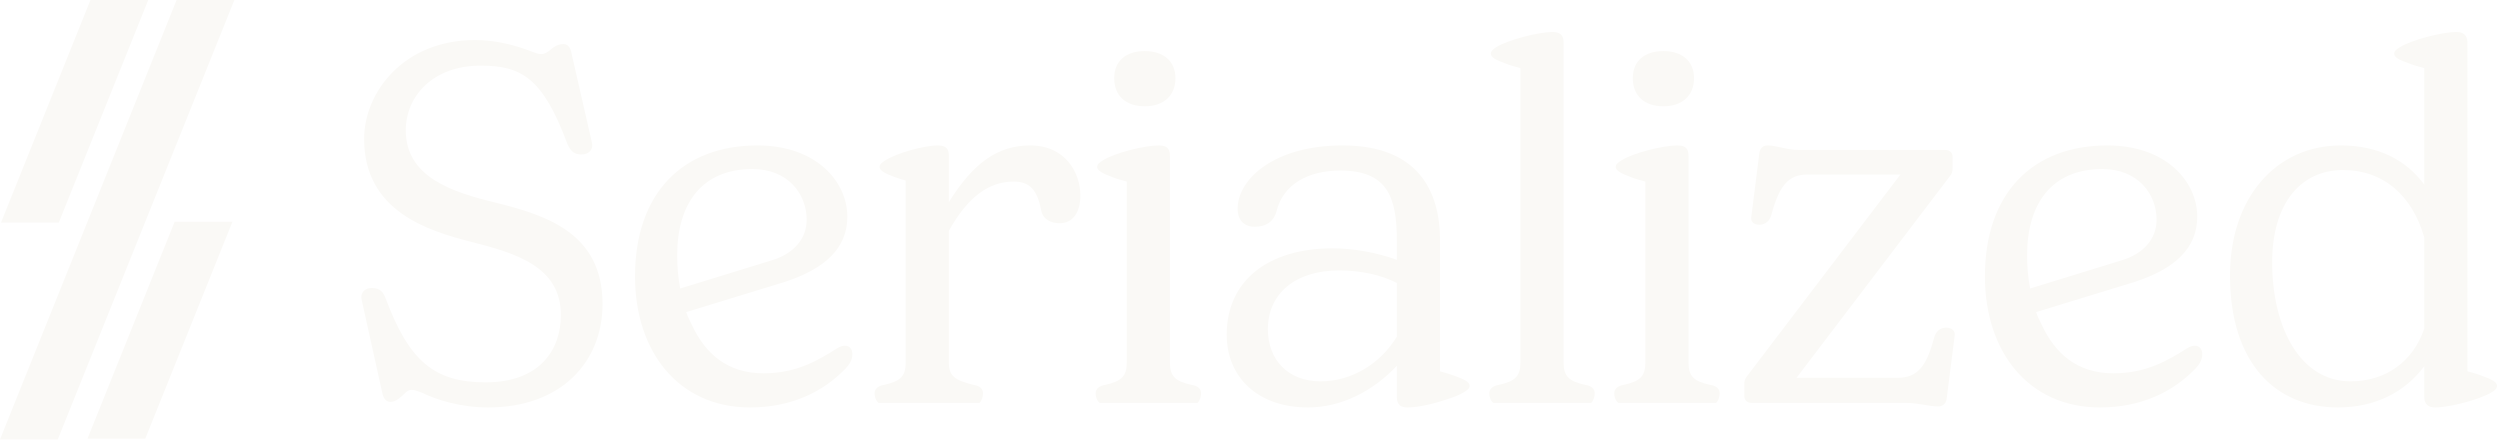
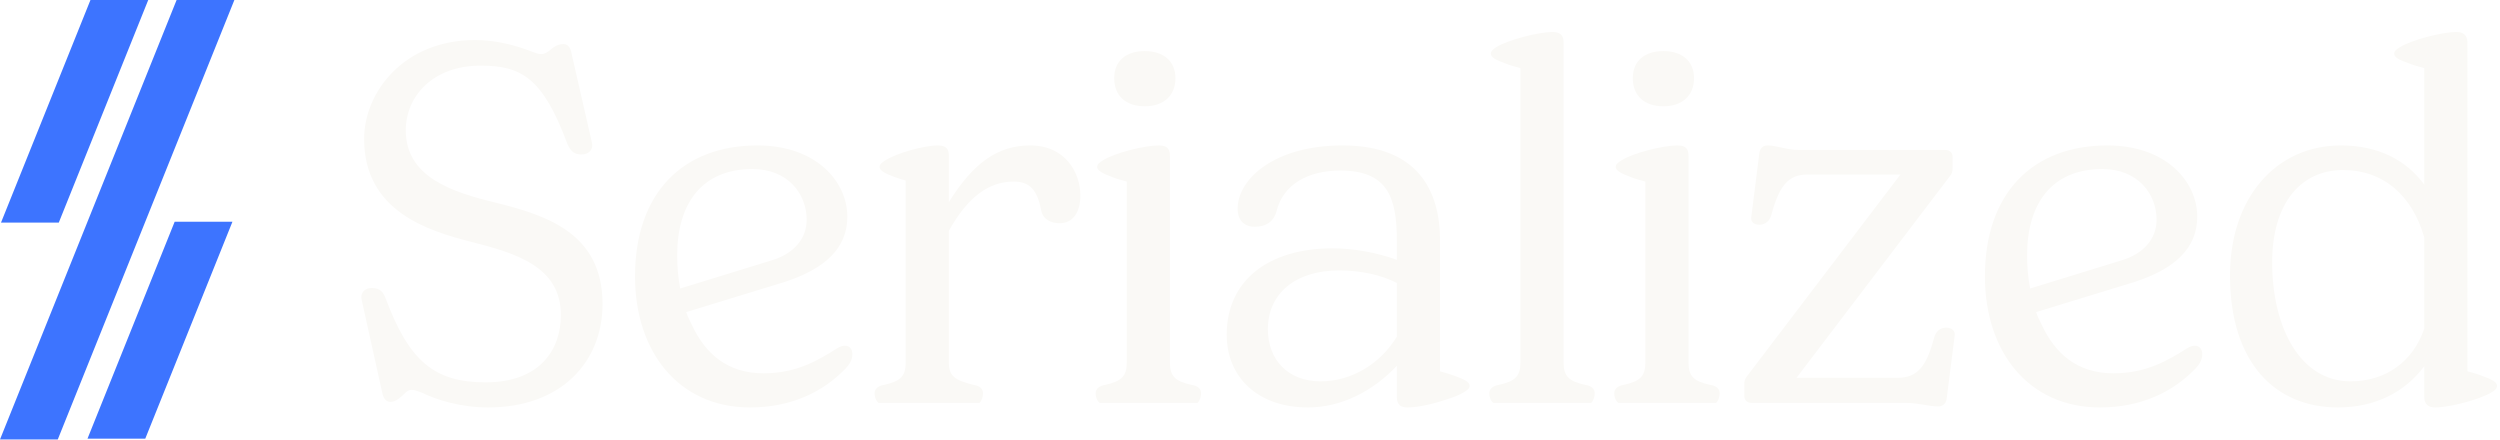
<svg xmlns="http://www.w3.org/2000/svg" width="512" height="90" viewBox="0 0 512 90" fill="none">
-   <path d="M48 0L11.832 90H0L36.168 0H48Z" fill="#FAF9F6" />
-   <path d="M29.753 89.834H17.921L35.769 45.418H47.602L29.753 89.834Z" fill="#FAF9F6" />
-   <path d="M12.04 45.584H0.208L18.526 0H30.358L12.04 45.584Z" fill="#FAF9F6" />
+   <path d="M48 0L11.832 90H0L36.168 0H48Z" fill="#3D74FF" />
+   <path d="M29.753 89.834H17.921L35.769 45.418H47.602L29.753 89.834Z" fill="#3D74FF" />
+   <path d="M12.04 45.584H0.208L18.526 0H30.358L12.04 45.584Z" fill="#3D74FF" />
  <path d="M508.307 76.969C510.261 77.689 511.391 78.203 511.391 79.025C511.391 79.539 510.98 79.95 510.261 80.361C507.896 81.8 501.729 83.445 498.748 83.445C496.692 83.445 496.486 82.109 496.486 81.183V75.016C492.477 80.361 486.412 83.445 478.806 83.445C465.956 83.445 456.705 74.296 456.705 56.41C456.705 40.58 466.059 29.786 479.422 29.786C487.029 29.786 492.786 32.767 496.486 37.804V13.956C495.355 13.648 494.225 13.339 493.505 13.031C491.449 12.311 490.319 11.797 490.319 10.975C490.319 10.461 490.833 10.05 491.552 9.639C493.814 8.2 500.084 6.555 503.065 6.555C505.121 6.555 505.326 7.891 505.326 8.816V76.044C506.457 76.352 507.588 76.661 508.307 76.969ZM481.375 78.1C488.674 78.1 494.225 73.988 496.486 67.306V48.598C494.019 40.066 488.16 34.823 479.834 34.823C471.302 34.823 465.34 41.505 465.34 53.737C465.34 67.101 471.096 78.1 481.375 78.1Z" fill="#FAF9F6" />
  <path d="M449.48 70.801C450.406 70.801 451.022 71.418 451.022 72.549C451.022 73.885 450.303 74.707 449.686 75.427C444.957 80.361 438.379 83.445 430.052 83.445C415.353 83.445 406.512 71.932 406.512 56.616C406.512 39.552 416.278 29.786 431.594 29.786C443.621 29.786 449.994 37.188 449.994 44.383C449.994 50.859 445.369 55.074 437.145 57.746L416.997 63.914C417.306 64.839 417.717 65.662 418.128 66.484C420.904 72.446 425.427 76.455 432.828 76.455C439.612 76.455 444.032 73.782 447.939 71.315C448.452 71.007 448.966 70.801 449.48 70.801ZM430.566 34.618C420.184 34.618 415.147 41.711 415.147 52.298C415.147 54.663 415.353 56.924 415.764 59.083L434.472 53.326C438.995 51.99 441.668 48.906 441.668 45C441.668 39.758 437.865 34.618 430.566 34.618Z" fill="#FAF9F6" />
  <path d="M398.556 67.101C399.687 67.101 400.509 67.718 400.304 68.848L398.659 81.8C398.453 82.828 397.734 83.239 396.912 83.239C395.061 83.239 392.903 82.52 390.436 82.52H358.775C357.85 82.52 357.233 82.006 357.233 81.081V78.716C357.233 77.997 357.336 77.586 357.85 76.969L389.202 35.748H370.082C366.176 35.748 364.326 38.216 362.784 43.972C362.476 45.206 361.55 46.028 360.317 46.028C359.186 46.028 358.467 45.411 358.672 44.383L360.317 31.328C360.522 30.198 361.139 29.786 362.064 29.786C363.812 29.786 365.971 30.712 368.438 30.712H398.351C399.276 30.712 399.893 31.226 399.893 32.151V34.412C399.893 35.132 399.79 35.543 399.276 36.16L367.924 77.38H388.585C392.8 77.38 394.547 74.913 396.089 69.259C396.398 67.923 397.323 67.101 398.556 67.101Z" fill="#FAF9F6" />
  <path d="M340.669 21.768C336.763 21.768 334.398 19.61 334.398 16.012C334.398 12.517 336.763 10.461 340.669 10.461C344.472 10.461 346.939 12.517 346.939 16.012C346.939 19.61 344.472 21.768 340.669 21.768ZM350.229 78.819C351.565 79.025 352.182 79.642 352.182 80.567C352.182 81.183 351.976 82.006 351.462 82.52H331.417C330.801 82.006 330.595 81.183 330.595 80.567C330.595 79.642 331.315 79.025 332.548 78.819C335.837 78.1 336.968 77.072 336.968 74.296V37.188C335.837 36.879 334.707 36.571 333.987 36.263C332.034 35.543 330.903 34.926 330.903 34.207C330.903 33.59 331.417 33.281 332.034 32.87C334.398 31.328 340.566 29.786 343.547 29.786C345.706 29.786 345.809 31.02 345.809 32.048V74.296C345.809 77.072 346.939 78.1 350.229 78.819Z" fill="#FAF9F6" />
  <path d="M324.642 78.819C325.979 79.025 326.596 79.642 326.596 80.567C326.596 81.183 326.39 82.006 325.876 82.52H305.831C305.214 82.006 305.009 81.183 305.009 80.567C305.009 79.642 305.728 79.025 306.962 78.819C310.251 78.1 311.382 77.072 311.382 74.296V13.956C310.251 13.648 309.121 13.339 308.401 13.031C306.448 12.311 305.317 11.797 305.317 10.975C305.317 10.461 305.831 10.05 306.448 9.639C308.812 8.2 314.98 6.555 317.961 6.555C320.12 6.555 320.222 7.891 320.222 8.816V74.296C320.222 77.072 321.353 78.1 324.642 78.819Z" fill="#FAF9F6" />
  <path d="M297.9 76.969C299.853 77.689 300.984 78.203 300.984 79.025C300.984 79.539 300.47 79.95 299.75 80.361C299.134 80.772 297.694 81.389 296.255 81.8C293.583 82.725 290.396 83.445 288.237 83.445C286.181 83.445 286.079 82.109 286.079 81.183V74.913C281.247 80.053 274.771 83.445 267.884 83.445C257.502 83.445 251.231 77.175 251.231 68.54C251.231 57.438 259.763 50.859 272.921 50.859C277.136 50.859 281.864 51.682 286.079 53.224V49.317C286.079 40.169 284.023 34.926 274.463 34.926C267.987 34.926 262.744 37.702 261.408 43.355C260.894 45.206 259.455 46.439 256.988 46.439C254.624 46.439 253.287 44.897 253.493 42.224C253.801 36.674 260.894 29.786 274.977 29.786C290.499 29.786 294.919 39.243 294.919 49.215V76.044C296.05 76.352 297.078 76.661 297.9 76.969ZM270.454 78.1C276.827 78.1 282.686 74.502 286.079 68.951V57.952C282.892 56.307 278.677 55.382 274.257 55.382C265.314 55.382 259.661 60.111 259.661 67.409C259.661 73.68 263.772 78.1 270.454 78.1Z" fill="#FAF9F6" />
  <path d="M234.462 21.768C230.555 21.768 228.191 19.61 228.191 16.012C228.191 12.517 230.555 10.461 234.462 10.461C238.265 10.461 240.732 12.517 240.732 16.012C240.732 19.61 238.265 21.768 234.462 21.768ZM244.021 78.819C245.358 79.025 245.974 79.642 245.974 80.567C245.974 81.183 245.769 82.006 245.255 82.52H225.21C224.593 82.006 224.388 81.183 224.388 80.567C224.388 79.642 225.107 79.025 226.341 78.819C229.63 78.1 230.761 77.072 230.761 74.296V37.188C229.63 36.879 228.499 36.571 227.78 36.263C225.827 35.543 224.696 34.926 224.696 34.207C224.696 33.59 225.21 33.281 225.827 32.87C228.191 31.328 234.359 29.786 237.34 29.786C239.498 29.786 239.601 31.02 239.601 32.048V74.296C239.601 77.072 240.732 78.1 244.021 78.819Z" fill="#FAF9F6" />
  <path d="M210.98 29.786C218.176 29.786 221.26 35.337 221.26 40.066C221.26 43.458 219.718 45.719 217.045 45.719C215.298 45.719 213.653 45 213.242 43.15C212.419 38.524 210.569 37.188 207.588 37.188C202.551 37.188 198.234 40.271 194.328 47.261V74.296C194.328 77.072 195.664 77.894 199.364 78.819C200.701 79.025 201.318 79.642 201.318 80.567C201.318 81.183 201.112 82.006 200.598 82.52H179.936C179.32 82.006 179.114 81.183 179.114 80.567C179.114 79.642 179.834 79.025 181.067 78.819C184.357 78.1 185.487 77.072 185.487 74.296V36.982C184.665 36.776 183.843 36.468 183.226 36.263C181.273 35.543 180.142 34.926 180.142 34.207C180.142 33.59 180.656 33.281 181.273 32.87C183.637 31.328 189.291 29.786 192.066 29.786C194.225 29.786 194.328 31.02 194.328 32.048V41.402C199.364 33.281 204.401 29.786 210.98 29.786Z" fill="#FAF9F6" />
  <path d="M173.02 70.801C173.945 70.801 174.562 71.418 174.562 72.549C174.562 73.885 173.843 74.707 173.226 75.427C168.497 80.361 161.918 83.445 153.592 83.445C138.893 83.445 130.052 71.932 130.052 56.616C130.052 39.552 139.818 29.786 155.134 29.786C167.161 29.786 173.534 37.188 173.534 44.383C173.534 50.859 168.908 55.074 160.685 57.746L140.537 63.914C140.846 64.839 141.257 65.662 141.668 66.484C144.443 72.446 148.966 76.455 156.368 76.455C163.152 76.455 167.572 73.782 171.478 71.315C171.992 71.007 172.506 70.801 173.02 70.801ZM154.106 34.618C143.724 34.618 138.687 41.711 138.687 52.298C138.687 54.663 138.893 56.924 139.304 59.083L158.012 53.326C162.535 51.99 165.208 48.906 165.208 45C165.208 39.758 161.404 34.618 154.106 34.618Z" fill="#FAF9F6" />
  <path d="M99.963 83.445C94.31 83.445 89.478 81.903 86.497 80.464C85.469 80.053 84.853 79.847 84.339 79.847C83.825 79.847 83.414 80.053 83.002 80.464C82.18 81.286 81.049 82.314 80.021 82.314C78.685 82.314 78.377 80.978 78.171 79.95L74.059 61.344C73.751 60.008 74.676 58.98 76.115 58.98C77.863 58.98 78.48 59.802 78.993 61.139C83.825 74.091 89.067 78.305 99.45 78.305C110.654 78.305 114.869 71.521 114.869 64.531C114.869 54.663 105.823 51.887 96.468 49.523C87.628 47.261 74.573 43.252 74.573 28.45C74.573 18.89 82.694 8.2 97.291 8.2C101.711 8.2 105.72 9.33 108.907 10.564C109.729 10.872 110.243 11.078 110.86 11.078C111.374 11.078 111.785 10.872 112.402 10.461C113.429 9.536 114.355 9.022 115.383 9.022C116.513 9.022 116.924 10.05 117.13 11.284L121.242 29.273C121.55 30.814 120.419 31.637 119.083 31.637C117.747 31.637 116.924 31.123 116.205 29.478C111.168 15.909 106.748 13.442 98.421 13.442C88.759 13.442 83.105 19.61 83.105 26.703C83.105 36.263 92.562 39.346 101.505 41.505C111.785 44.075 123.401 47.673 123.401 62.269C123.401 74.091 114.971 83.445 99.963 83.445Z" fill="#FAF9F6" />
</svg>
